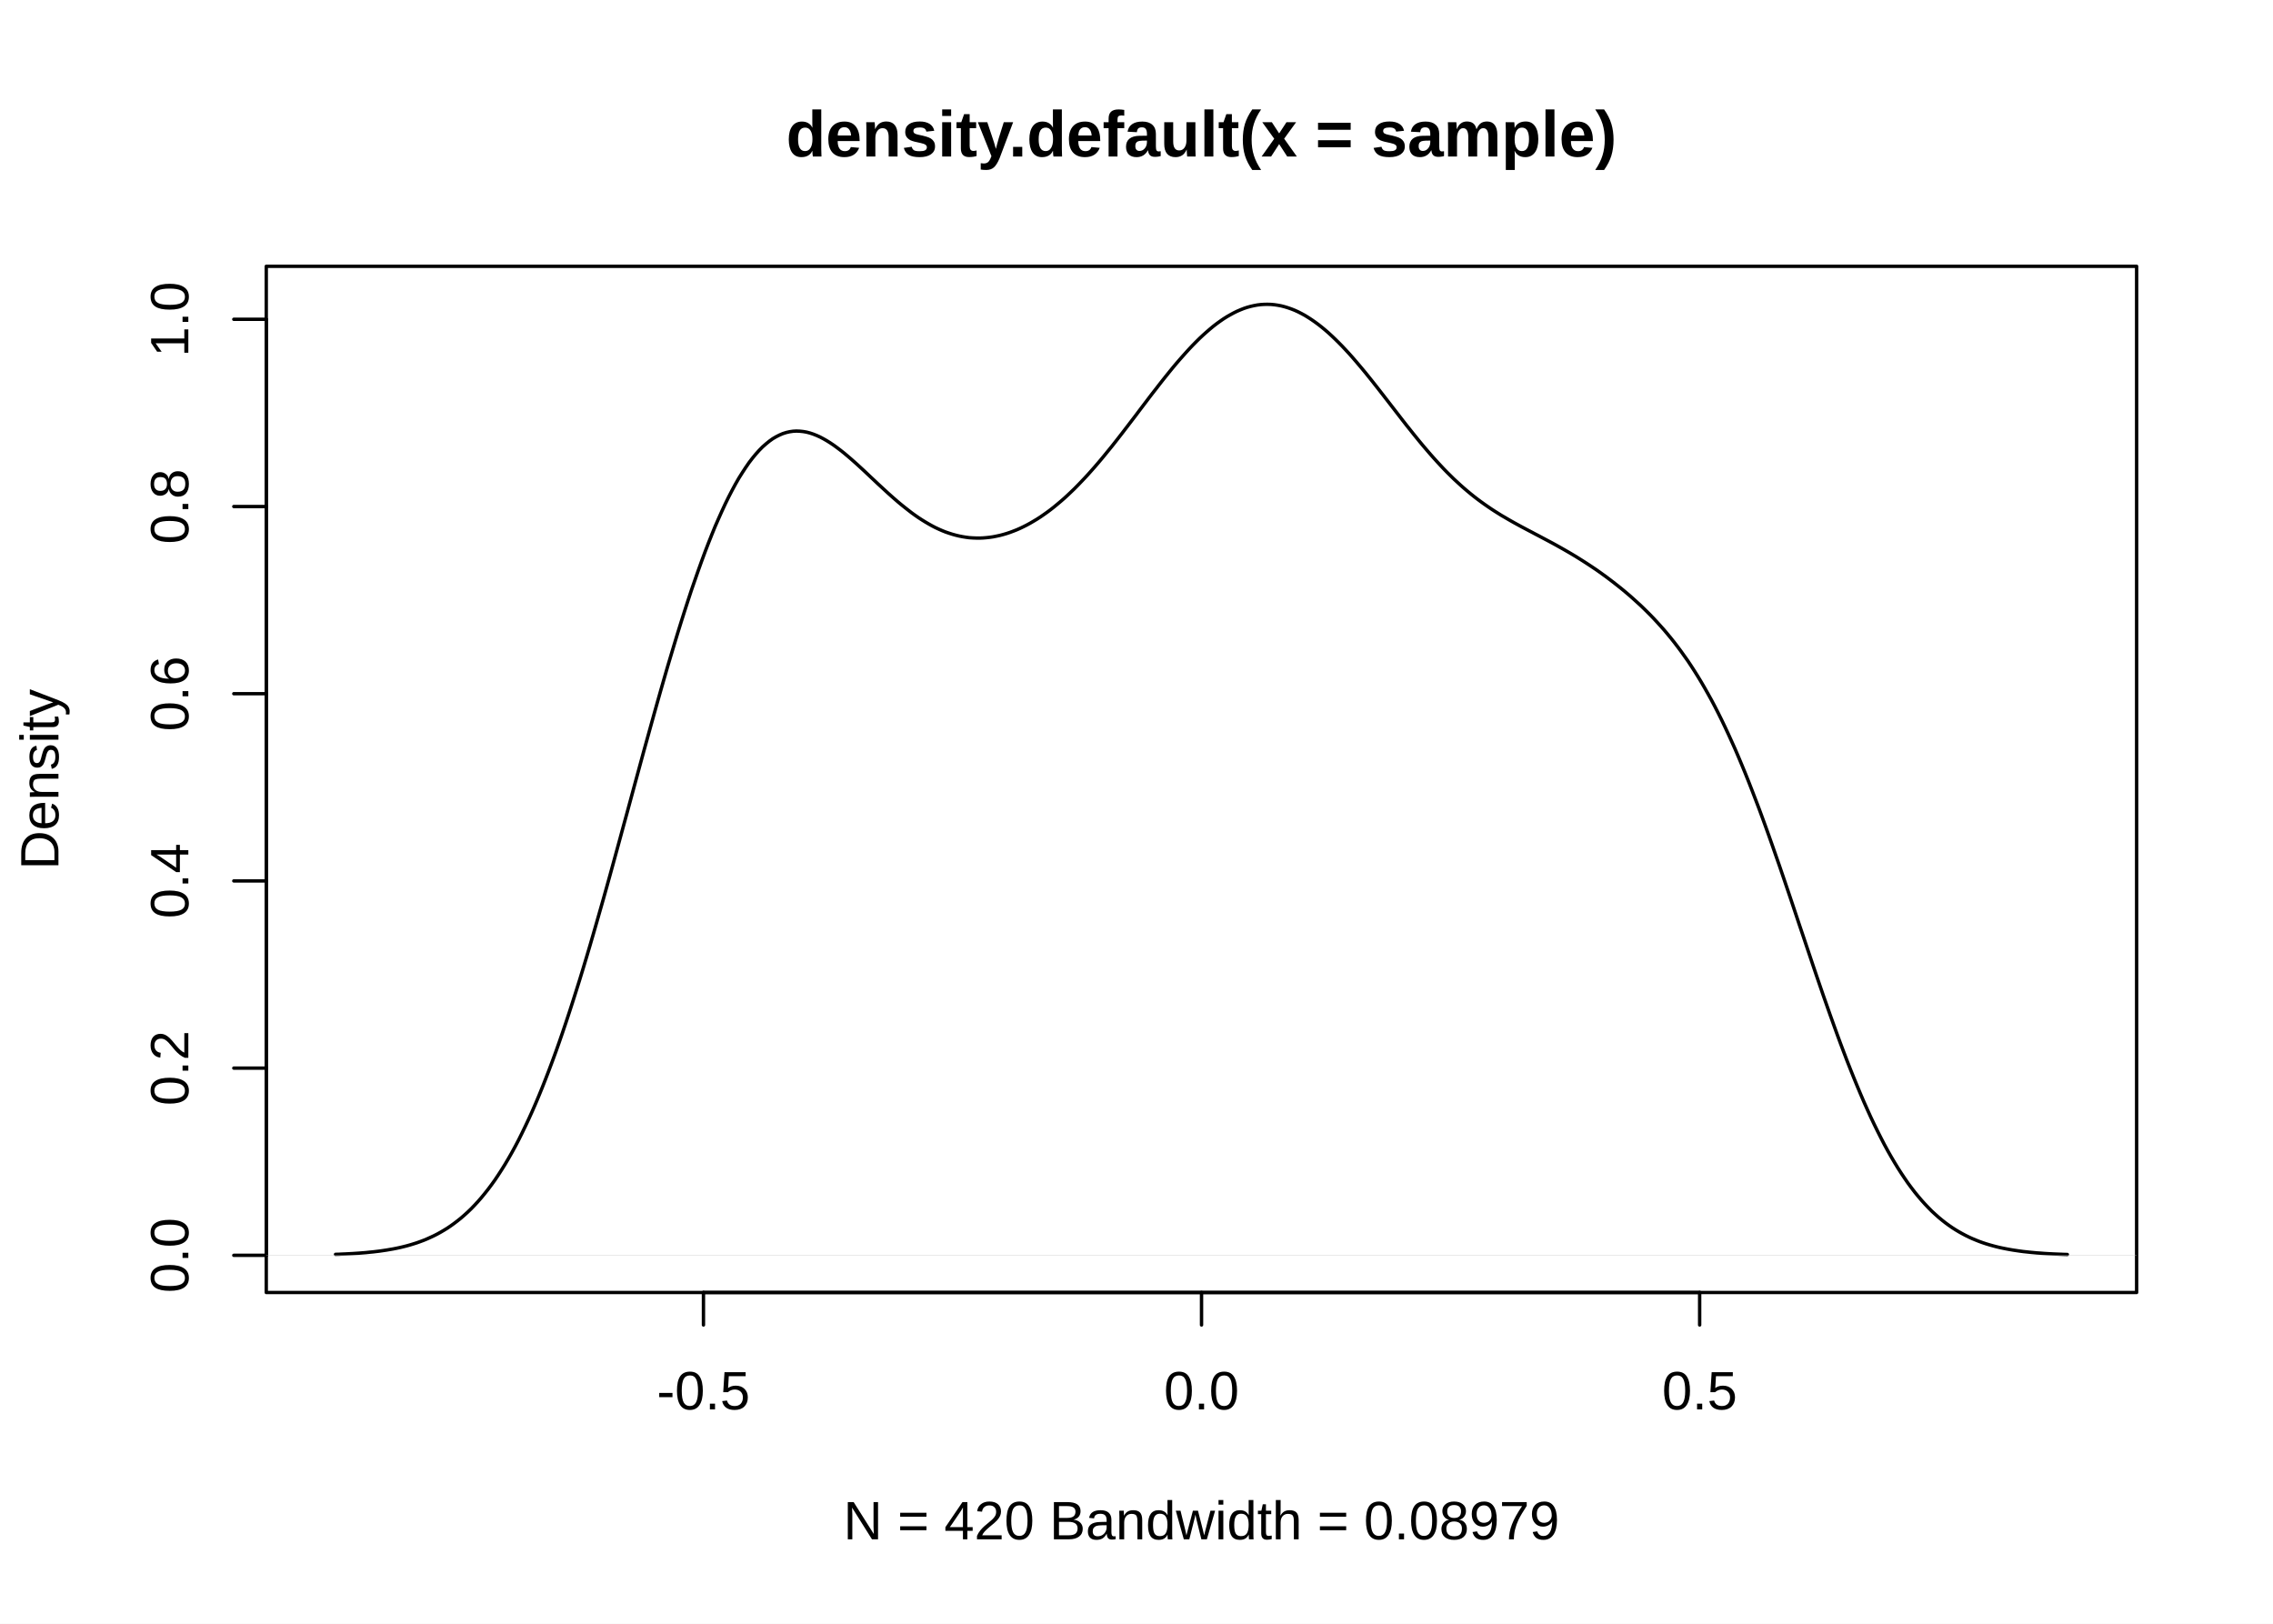
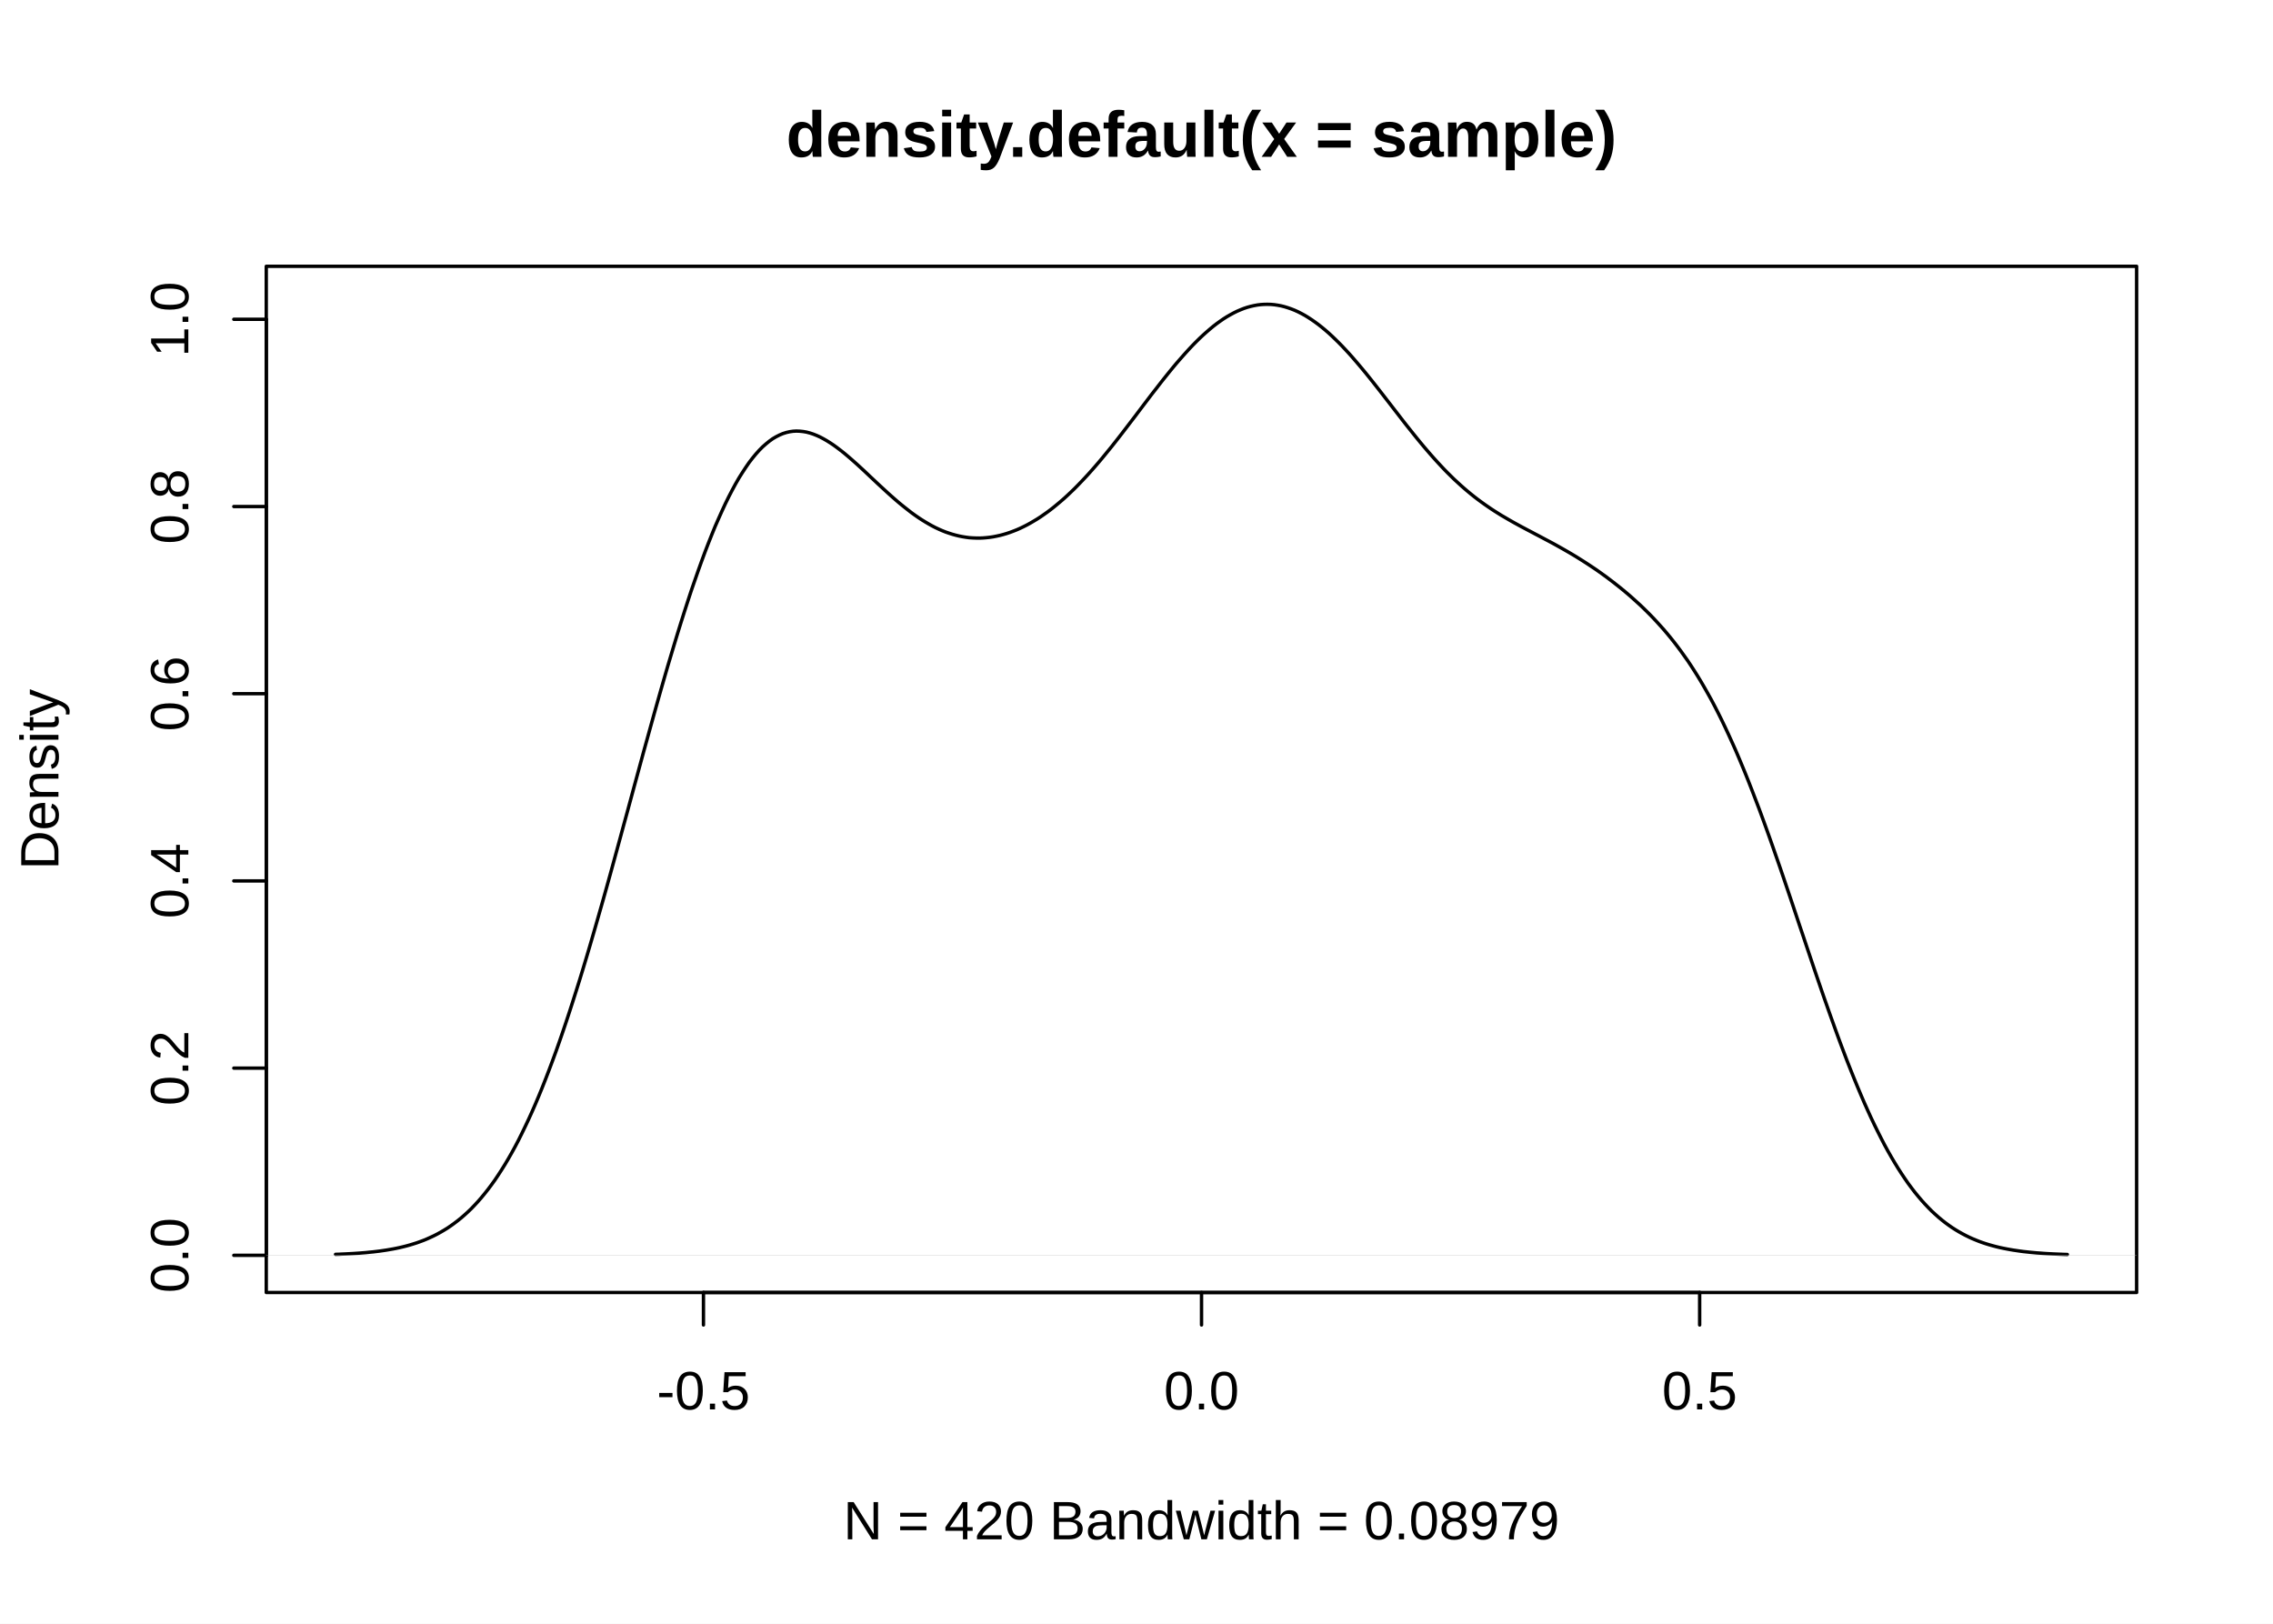
<svg xmlns="http://www.w3.org/2000/svg" class="svglite" width="504.00pt" height="360.00pt" viewBox="0 0 504.00 360.00">
  <defs>
    <style type="text/css">
    .svglite line, .svglite polyline, .svglite polygon, .svglite path, .svglite rect, .svglite circle {
      fill: none;
      stroke: #000000;
      stroke-linecap: round;
      stroke-linejoin: round;
      stroke-miterlimit: 10.00;
    }
    .svglite text {
      white-space: pre;
    }
  </style>
  </defs>
  <rect width="100%" height="100%" style="stroke: none; fill: #FFFFFF;" />
  <defs>
    <clipPath id="cpMC4wMHw1MDQuMDB8MC4wMHwzNjAuMDA=">
      <rect x="0.00" y="0.00" width="504.00" height="360.00" />
    </clipPath>
  </defs>
  <g clip-path="url(#cpMC4wMHw1MDQuMDB8MC4wMHwzNjAuMDA=)">
</g>
  <defs>
    <clipPath id="cpNTkuMDR8NDczLjc2fDU5LjA0fDI4Ni41Ng==">
      <rect x="59.04" y="59.04" width="414.72" height="227.52" />
    </clipPath>
  </defs>
  <g clip-path="url(#cpNTkuMDR8NDczLjc2fDU5LjA0fDI4Ni41Ng==)">
    <polyline points="74.40,278.10 75.15,278.08 75.90,278.04 76.65,278.01 77.41,277.97 78.16,277.93 78.91,277.88 79.66,277.83 80.41,277.77 81.16,277.71 81.91,277.63 82.67,277.56 83.42,277.47 84.17,277.38 84.92,277.27 85.67,277.16 86.42,277.03 87.17,276.90 87.93,276.75 88.68,276.59 89.43,276.41 90.18,276.22 90.93,276.01 91.68,275.78 92.44,275.54 93.19,275.27 93.94,274.99 94.69,274.68 95.44,274.34 96.19,273.99 96.94,273.61 97.70,273.19 98.45,272.75 99.20,272.29 99.95,271.78 100.70,271.24 101.45,270.67 102.20,270.07 102.96,269.41 103.71,268.73 104.46,268.01 105.21,267.23 105.96,266.42 106.71,265.56 107.46,264.65 108.22,263.69 108.97,262.69 109.72,261.65 110.47,260.53 111.22,259.37 111.97,258.17 112.72,256.90 113.48,255.57 114.23,254.20 114.98,252.77 115.73,251.26 116.48,249.71 117.23,248.12 117.99,246.44 118.74,244.72 119.49,242.94 120.24,241.10 120.99,239.20 121.74,237.25 122.49,235.25 123.25,233.18 124.00,231.06 124.75,228.89 125.50,226.67 126.25,224.40 127.00,222.08 127.75,219.72 128.51,217.30 129.26,214.85 130.01,212.36 130.76,209.83 131.51,207.26 132.26,204.66 133.01,202.03 133.77,199.37 134.52,196.69 135.27,193.99 136.02,191.26 136.77,188.52 137.52,185.77 138.27,183.01 139.03,180.24 139.78,177.47 140.53,174.70 141.28,171.94 142.03,169.18 142.78,166.43 143.54,163.69 144.29,160.98 145.04,158.28 145.79,155.61 146.54,152.96 147.29,150.35 148.04,147.76 148.80,145.22 149.55,142.72 150.30,140.25 151.05,137.84 151.80,135.48 152.55,133.16 153.30,130.88 154.06,128.69 154.81,126.54 155.56,124.45 156.31,122.42 157.06,120.47 157.81,118.58 158.56,116.74 159.32,115.01 160.07,113.33 160.82,111.71 161.57,110.18 162.32,108.73 163.07,107.34 163.82,106.03 164.58,104.82 165.33,103.67 166.08,102.58 166.83,101.60 167.58,100.69 168.33,99.85 169.08,99.09 169.84,98.42 170.59,97.81 171.34,97.27 172.09,96.83 172.84,96.45 173.59,96.13 174.35,95.89 175.10,95.72 175.85,95.61 176.60,95.57 177.35,95.60 178.10,95.68 178.85,95.81 179.61,96.01 180.36,96.26 181.11,96.56 181.86,96.90 182.61,97.30 183.36,97.73 184.11,98.20 184.87,98.71 185.62,99.26 186.37,99.83 187.12,100.42 187.87,101.05 188.62,101.69 189.37,102.35 190.13,103.03 190.88,103.72 191.63,104.41 192.38,105.12 193.13,105.83 193.88,106.53 194.63,107.24 195.39,107.94 196.14,108.63 196.89,109.32 197.64,109.99 198.39,110.65 199.14,111.30 199.90,111.93 200.65,112.53 201.40,113.12 202.15,113.70 202.90,114.24 203.65,114.76 204.40,115.25 205.16,115.72 205.91,116.16 206.66,116.58 207.41,116.97 208.16,117.32 208.91,117.65 209.66,117.95 210.42,118.21 211.17,118.45 211.92,118.66 212.67,118.84 213.42,118.99 214.17,119.11 214.92,119.21 215.68,119.26 216.43,119.29 217.18,119.30 217.93,119.27 218.68,119.21 219.43,119.13 220.18,119.02 220.94,118.87 221.69,118.71 222.44,118.51 223.19,118.29 223.94,118.04 224.69,117.76 225.45,117.46 226.20,117.13 226.95,116.77 227.70,116.39 228.45,115.98 229.20,115.54 229.95,115.09 230.71,114.60 231.46,114.08 232.21,113.55 232.96,112.99 233.71,112.40 234.46,111.78 235.21,111.15 235.97,110.49 236.72,109.80 237.47,109.09 238.22,108.37 238.97,107.61 239.72,106.83 240.47,106.04 241.23,105.22 241.98,104.38 242.73,103.53 243.48,102.66 244.23,101.77 244.98,100.86 245.73,99.94 246.49,99.01 247.24,98.06 247.99,97.10 248.74,96.14 249.49,95.16 250.24,94.18 250.99,93.20 251.75,92.21 252.50,91.21 253.25,90.22 254.00,89.23 254.75,88.24 255.50,87.26 256.26,86.29 257.01,85.32 257.76,84.36 258.51,83.42 259.26,82.49 260.01,81.57 260.76,80.67 261.52,79.79 262.27,78.94 263.02,78.10 263.77,77.28 264.52,76.49 265.27,75.73 266.02,74.99 266.78,74.28 267.53,73.61 268.28,72.96 269.03,72.34 269.78,71.76 270.53,71.22 271.28,70.70 272.04,70.22 272.79,69.79 273.54,69.38 274.29,69.01 275.04,68.69 275.79,68.39 276.54,68.14 277.30,67.93 278.05,67.76 278.80,67.62 279.55,67.53 280.30,67.48 281.05,67.47 281.81,67.49 282.56,67.56 283.31,67.67 284.06,67.81 284.81,68.00 285.56,68.23 286.31,68.49 287.07,68.79 287.82,69.13 288.57,69.51 289.32,69.92 290.07,70.38 290.82,70.87 291.57,71.39 292.33,71.95 293.08,72.54 293.83,73.16 294.58,73.81 295.33,74.50 296.08,75.22 296.83,75.96 297.59,76.73 298.34,77.53 299.09,78.34 299.84,79.18 300.59,80.05 301.34,80.93 302.09,81.82 302.85,82.74 303.60,83.67 304.35,84.61 305.10,85.56 305.85,86.52 306.60,87.48 307.35,88.45 308.11,89.43 308.86,90.40 309.61,91.37 310.36,92.34 311.11,93.31 311.86,94.27 312.62,95.22 313.37,96.16 314.12,97.09 314.87,98.01 315.62,98.91 316.37,99.79 317.12,100.66 317.88,101.52 318.63,102.35 319.38,103.16 320.13,103.96 320.88,104.73 321.63,105.47 322.38,106.21 323.14,106.91 323.89,107.60 324.64,108.26 325.39,108.90 326.14,109.52 326.89,110.12 327.64,110.70 328.40,111.26 329.15,111.80 329.90,112.32 330.65,112.83 331.40,113.32 332.15,113.79 332.90,114.26 333.66,114.70 334.41,115.14 335.16,115.57 335.91,115.99 336.66,116.40 337.41,116.81 338.17,117.21 338.92,117.61 339.67,118.00 340.42,118.40 341.17,118.79 341.92,119.19 342.67,119.59 343.43,119.99 344.18,120.39 344.93,120.80 345.68,121.22 346.43,121.64 347.18,122.07 347.93,122.50 348.69,122.95 349.44,123.40 350.19,123.87 350.94,124.34 351.69,124.82 352.44,125.31 353.19,125.81 353.95,126.32 354.70,126.85 355.45,127.39 356.20,127.93 356.95,128.50 357.70,129.07 358.45,129.66 359.21,130.26 359.96,130.87 360.71,131.50 361.46,132.14 362.21,132.81 362.96,133.49 363.72,134.18 364.47,134.90 365.22,135.64 365.97,136.39 366.72,137.17 367.47,137.98 368.22,138.81 368.98,139.66 369.73,140.55 370.48,141.46 371.23,142.40 371.98,143.38 372.73,144.39 373.48,145.44 374.24,146.51 374.99,147.64 375.74,148.80 376.49,150.00 377.24,151.24 377.99,152.53 378.74,153.86 379.50,155.23 380.25,156.65 381.00,158.12 381.75,159.63 382.50,161.19 383.25,162.80 384.00,164.45 384.76,166.14 385.51,167.89 386.26,169.68 387.01,171.50 387.76,173.38 388.51,175.30 389.26,177.25 390.02,179.24 390.77,181.27 391.52,183.33 392.27,185.42 393.02,187.54 393.77,189.69 394.53,191.86 395.28,194.05 396.03,196.26 396.78,198.47 397.53,200.70 398.28,202.94 399.03,205.19 399.79,207.43 400.54,209.67 401.29,211.90 402.04,214.13 402.79,216.34 403.54,218.53 404.29,220.71 405.05,222.87 405.80,225.00 406.55,227.09 407.30,229.17 408.05,231.21 408.80,233.20 409.55,235.17 410.31,237.10 411.06,238.97 411.81,240.80 412.56,242.59 413.31,244.34 414.06,246.02 414.81,247.67 415.57,249.27 416.32,250.80 417.07,252.29 417.82,253.74 418.57,255.12 419.32,256.44 420.08,257.73 420.83,258.96 421.58,260.13 422.33,261.25 423.08,262.34 423.83,263.35 424.58,264.33 425.34,265.26 426.09,266.14 426.84,266.97 427.59,267.76 428.34,268.52 429.09,269.21 429.84,269.88 430.60,270.51 431.35,271.10 432.10,271.65 432.85,272.17 433.60,272.65 434.35,273.10 435.10,273.52 435.86,273.92 436.61,274.29 437.36,274.63 438.11,274.94 438.86,275.24 439.61,275.51 440.36,275.76 441.12,275.99 441.87,276.20 442.62,276.40 443.37,276.58 444.12,276.74 444.87,276.89 445.63,277.03 446.38,277.16 447.13,277.27 447.88,277.38 448.63,277.48 449.38,277.56 450.13,277.64 450.89,277.71 451.64,277.78 452.39,277.83 453.14,277.89 453.89,277.94 454.64,277.98 455.39,278.02 456.15,278.05 456.90,278.08 457.65,278.11 458.40,278.13 " style="stroke-width: 0.75;" />
  </g>
  <g clip-path="url(#cpMC4wMHw1MDQuMDB8MC4wMHwzNjAuMDA=)">
    <line x1="155.98" y1="286.56" x2="376.87" y2="286.56" style="stroke-width: 0.75;" />
    <line x1="155.98" y1="286.56" x2="155.98" y2="293.76" style="stroke-width: 0.75;" />
    <line x1="266.42" y1="286.56" x2="266.42" y2="293.76" style="stroke-width: 0.75;" />
    <line x1="376.87" y1="286.56" x2="376.87" y2="293.76" style="stroke-width: 0.75;" />
-     <text x="155.98" y="312.48" text-anchor="middle" style="font-size: 12.00px; font-family: &quot;Arial&quot;;" textLength="20.68px" lengthAdjust="spacingAndGlyphs">-0.5</text>
-     <text x="266.42" y="312.48" text-anchor="middle" style="font-size: 12.00px; font-family: &quot;Arial&quot;;" textLength="16.68px" lengthAdjust="spacingAndGlyphs">0.0</text>
-     <text x="376.87" y="312.48" text-anchor="middle" style="font-size: 12.00px; font-family: &quot;Arial&quot;;" textLength="16.68px" lengthAdjust="spacingAndGlyphs">0.5</text>
+     <text x="155.98" y="312.48" text-anchor="middle" style="font-size: 12.00px; font-family: &quot;Arimo&quot;;" textLength="23.43px" lengthAdjust="spacingAndGlyphs">-0.5</text>
+     <text x="266.42" y="312.48" text-anchor="middle" style="font-size: 12.00px; font-family: &quot;Arimo&quot;;" textLength="19.09px" lengthAdjust="spacingAndGlyphs">0.0</text>
+     <text x="376.87" y="312.48" text-anchor="middle" style="font-size: 12.00px; font-family: &quot;Arimo&quot;;" textLength="19.09px" lengthAdjust="spacingAndGlyphs">0.5</text>
    <line x1="59.04" y1="278.32" x2="59.04" y2="70.79" style="stroke-width: 0.75;" />
    <line x1="59.04" y1="278.32" x2="51.84" y2="278.32" style="stroke-width: 0.75;" />
    <line x1="59.04" y1="236.81" x2="51.84" y2="236.81" style="stroke-width: 0.75;" />
    <line x1="59.04" y1="195.31" x2="51.84" y2="195.31" style="stroke-width: 0.75;" />
    <line x1="59.04" y1="153.80" x2="51.84" y2="153.80" style="stroke-width: 0.75;" />
    <line x1="59.04" y1="112.30" x2="51.84" y2="112.30" style="stroke-width: 0.75;" />
    <line x1="59.04" y1="70.79" x2="51.84" y2="70.79" style="stroke-width: 0.75;" />
-     <text transform="translate(41.76,278.32) rotate(-90)" text-anchor="middle" style="font-size: 12.00px; font-family: &quot;Arial&quot;;" textLength="16.68px" lengthAdjust="spacingAndGlyphs">0.0</text>
-     <text transform="translate(41.76,236.81) rotate(-90)" text-anchor="middle" style="font-size: 12.00px; font-family: &quot;Arial&quot;;" textLength="16.68px" lengthAdjust="spacingAndGlyphs">0.2</text>
-     <text transform="translate(41.76,195.31) rotate(-90)" text-anchor="middle" style="font-size: 12.00px; font-family: &quot;Arial&quot;;" textLength="16.68px" lengthAdjust="spacingAndGlyphs">0.4</text>
-     <text transform="translate(41.76,153.80) rotate(-90)" text-anchor="middle" style="font-size: 12.00px; font-family: &quot;Arial&quot;;" textLength="16.68px" lengthAdjust="spacingAndGlyphs">0.6</text>
-     <text transform="translate(41.76,112.30) rotate(-90)" text-anchor="middle" style="font-size: 12.00px; font-family: &quot;Arial&quot;;" textLength="16.68px" lengthAdjust="spacingAndGlyphs">0.8</text>
-     <text transform="translate(41.76,70.79) rotate(-90)" text-anchor="middle" style="font-size: 12.00px; font-family: &quot;Arial&quot;;" textLength="16.68px" lengthAdjust="spacingAndGlyphs">1.0</text>
+     <text transform="translate(41.76,278.32) rotate(-90)" text-anchor="middle" style="font-size: 12.00px; font-family: &quot;Arimo&quot;;" textLength="19.09px" lengthAdjust="spacingAndGlyphs">0.0</text>
+     <text transform="translate(41.76,236.81) rotate(-90)" text-anchor="middle" style="font-size: 12.00px; font-family: &quot;Arimo&quot;;" textLength="19.09px" lengthAdjust="spacingAndGlyphs">0.2</text>
+     <text transform="translate(41.76,195.31) rotate(-90)" text-anchor="middle" style="font-size: 12.00px; font-family: &quot;Arimo&quot;;" textLength="19.09px" lengthAdjust="spacingAndGlyphs">0.4</text>
+     <text transform="translate(41.76,153.80) rotate(-90)" text-anchor="middle" style="font-size: 12.00px; font-family: &quot;Arimo&quot;;" textLength="19.09px" lengthAdjust="spacingAndGlyphs">0.6</text>
+     <text transform="translate(41.76,112.30) rotate(-90)" text-anchor="middle" style="font-size: 12.00px; font-family: &quot;Arimo&quot;;" textLength="19.09px" lengthAdjust="spacingAndGlyphs">0.8</text>
+     <text transform="translate(41.76,70.79) rotate(-90)" text-anchor="middle" style="font-size: 12.00px; font-family: &quot;Arimo&quot;;" textLength="19.09px" lengthAdjust="spacingAndGlyphs">1.0</text>
    <polygon points="59.04,286.56 473.76,286.56 473.76,59.04 59.04,59.04 " style="stroke-width: 0.75;" />
-     <text x="266.40" y="34.70" text-anchor="middle" style="font-size: 14.40px; font-weight: bold; font-family: &quot;Arial&quot;;" textLength="185.16px" lengthAdjust="spacingAndGlyphs">density.default(x = sample)</text>
-     <text x="266.40" y="341.28" text-anchor="middle" style="font-size: 12.00px; font-family: &quot;Arial&quot;;" textLength="165.46px" lengthAdjust="spacingAndGlyphs">N = 420   Bandwidth = 0.08979</text>
-     <text transform="translate(12.96,172.80) rotate(-90)" text-anchor="middle" style="font-size: 12.00px; font-family: &quot;Arial&quot;;" textLength="40.01px" lengthAdjust="spacingAndGlyphs">Density</text>
+     <text x="266.40" y="34.77" text-anchor="middle" style="font-size: 14.40px; font-weight: bold; font-family: &quot;Arimo&quot;;" textLength="225.13px" lengthAdjust="spacingAndGlyphs">density.default(x = sample)</text>
+     <text x="266.40" y="341.28" text-anchor="middle" style="font-size: 12.00px; font-family: &quot;Arimo&quot;;" textLength="192.28px" lengthAdjust="spacingAndGlyphs">N = 420   Bandwidth = 0.08979</text>
+     <text transform="translate(12.96,172.80) rotate(-90)" text-anchor="middle" style="font-size: 12.00px; font-family: &quot;Arimo&quot;;" textLength="45.65px" lengthAdjust="spacingAndGlyphs">Density</text>
  </g>
  <g clip-path="url(#cpNTkuMDR8NDczLjc2fDU5LjA0fDI4Ni41Ng==)">
    <line x1="59.04" y1="278.32" x2="473.76" y2="278.32" style="stroke-width: 0.075; stroke: #BEBEBE;" />
  </g>
</svg>
